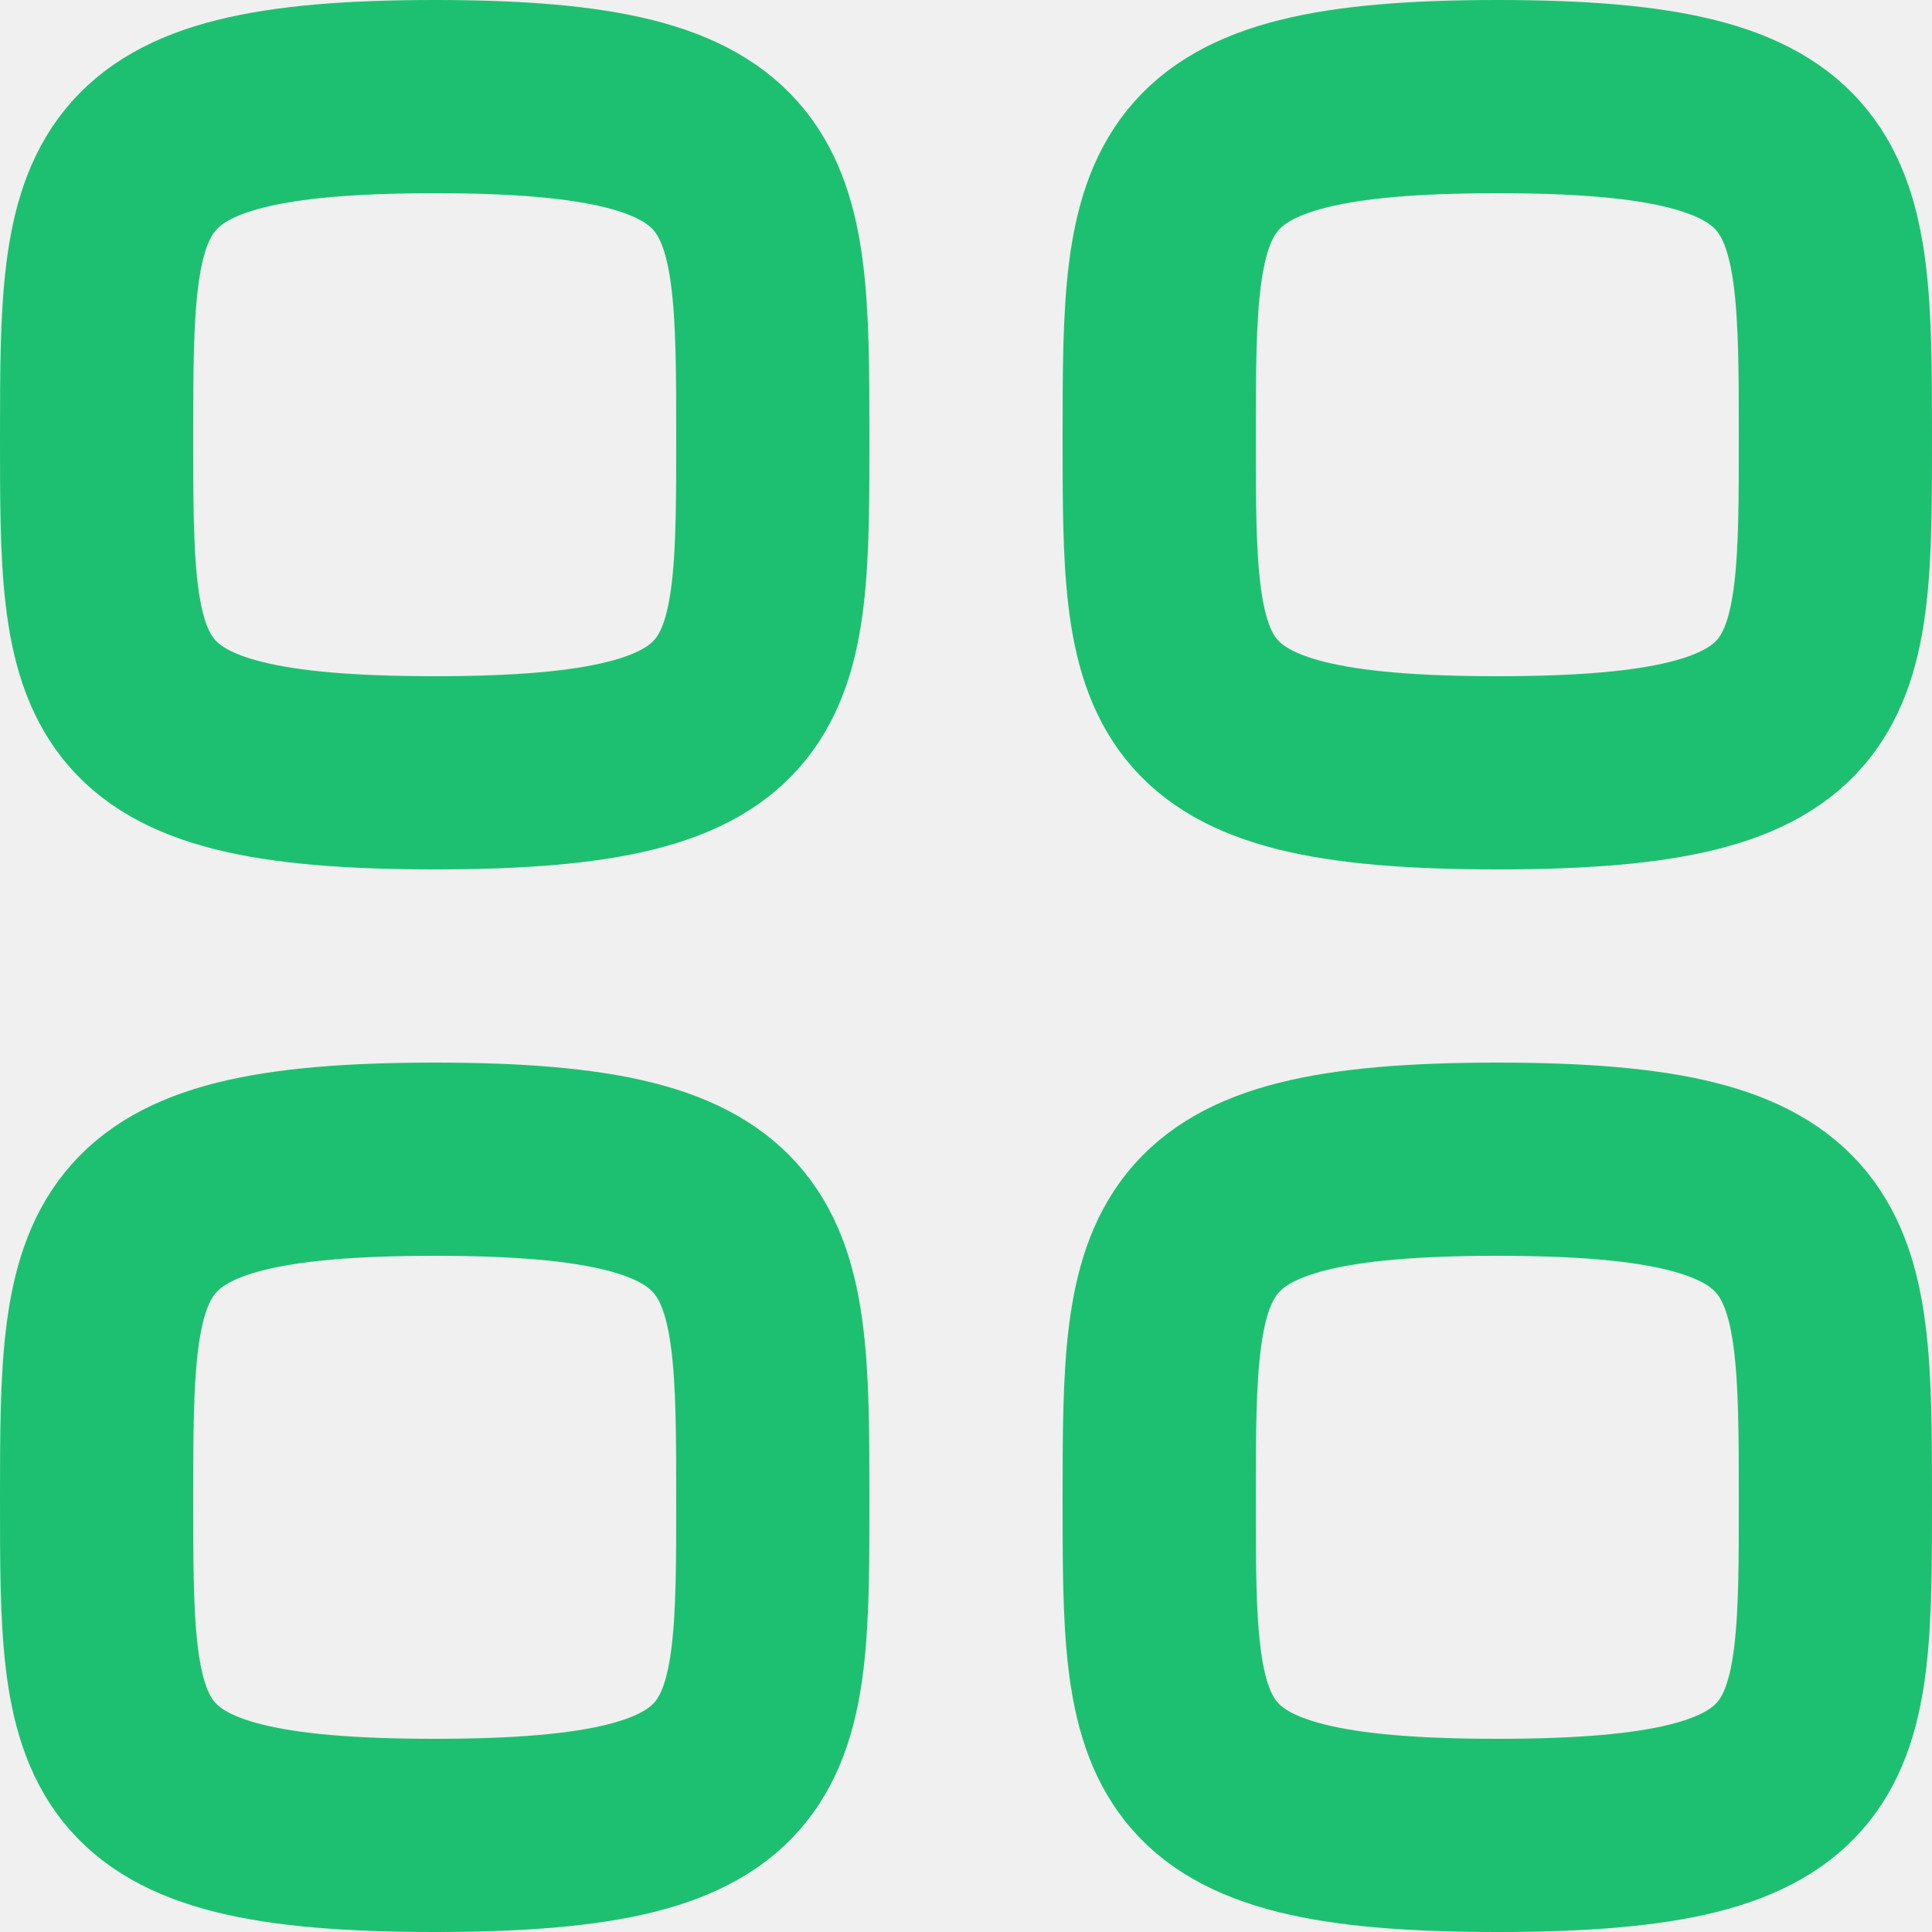
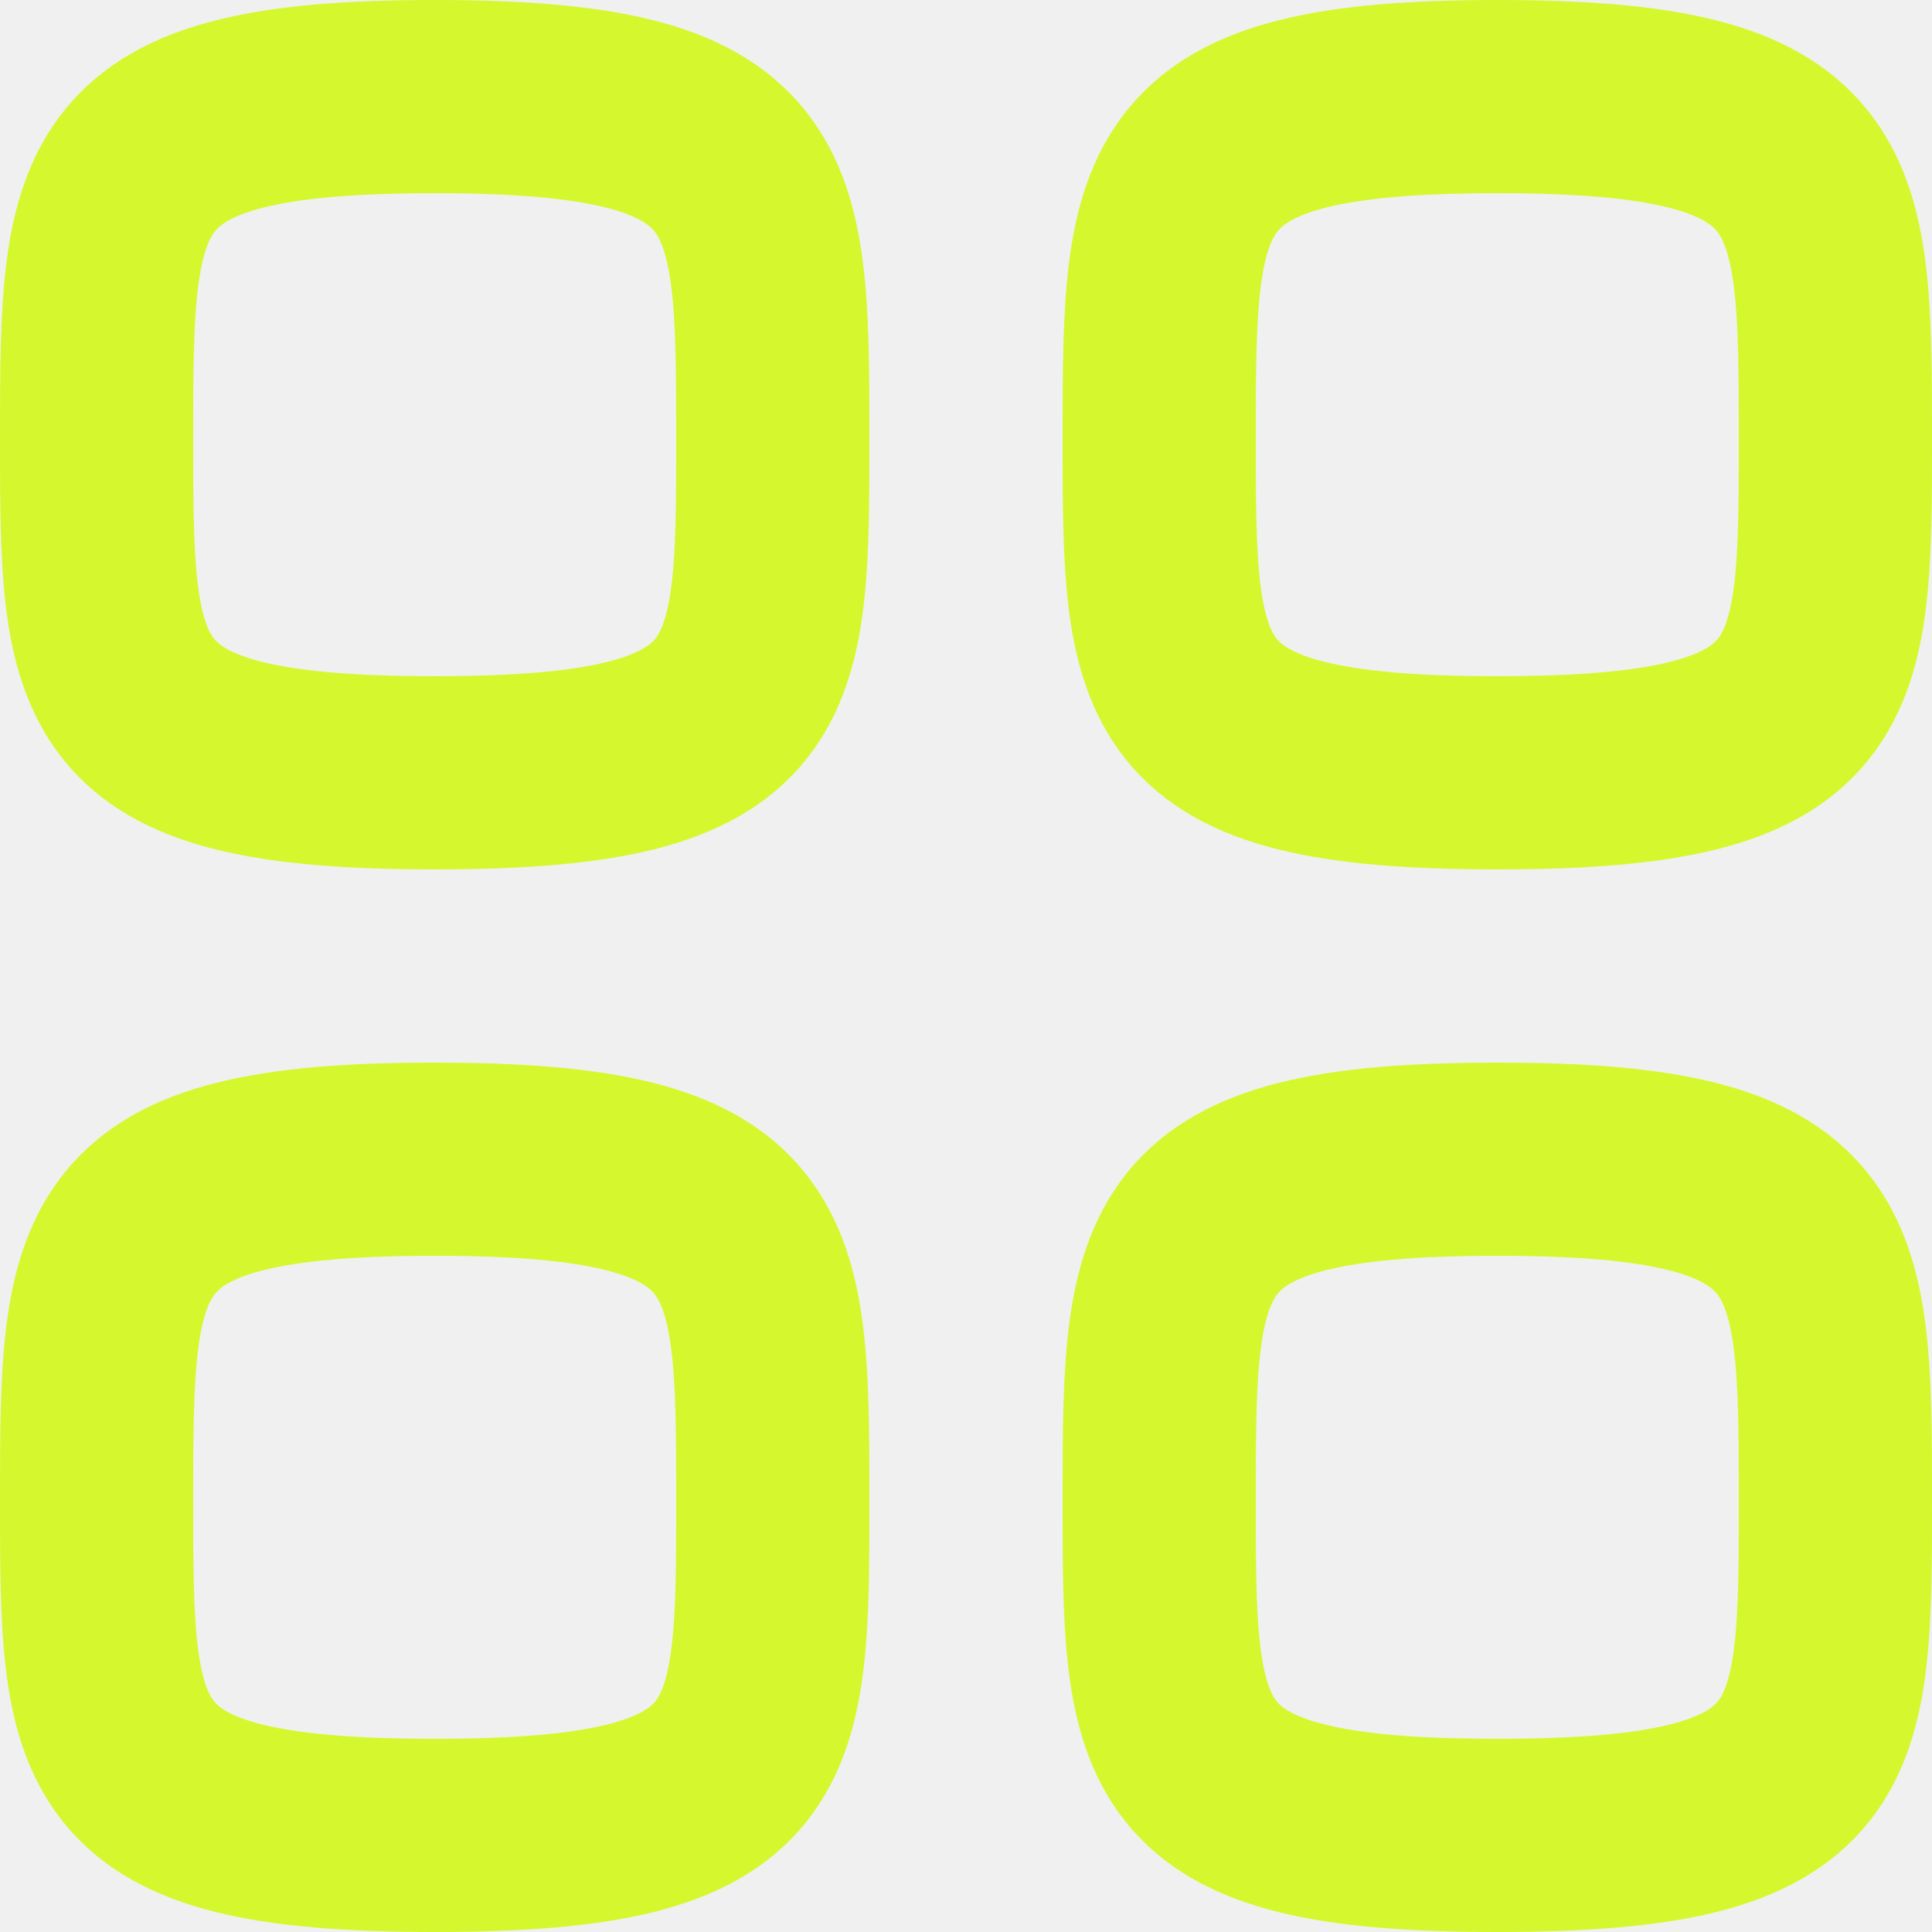
<svg xmlns="http://www.w3.org/2000/svg" width="20" height="20" viewBox="0 0 20 20" fill="none">
-   <path fill-rule="evenodd" clip-rule="evenodd" d="M1 4.5C1 1.875 1.028 1 4.5 1C7.972 1 8 1.875 8 4.5C8 7.125 8.011 8 4.5 8C0.989 8 1 7.125 1 4.5Z" stroke="#1DC071" stroke-width="2" stroke-linecap="round" stroke-linejoin="round" />
-   <path fill-rule="evenodd" clip-rule="evenodd" d="M12 4.5C12 1.875 12.028 1 15.5 1C18.972 1 19 1.875 19 4.5C19 7.125 19.011 8 15.5 8C11.989 8 12 7.125 12 4.5Z" stroke="#1DC071" stroke-width="2" stroke-linecap="round" stroke-linejoin="round" />
-   <path fill-rule="evenodd" clip-rule="evenodd" d="M1 15.5C1 12.875 1.028 12 4.5 12C7.972 12 8 12.875 8 15.5C8 18.125 8.011 19 4.5 19C0.989 19 1 18.125 1 15.5Z" stroke="#1DC071" stroke-width="2" stroke-linecap="round" stroke-linejoin="round" />
-   <path fill-rule="evenodd" clip-rule="evenodd" d="M12 15.5C12 12.875 12.028 12 15.5 12C18.972 12 19 12.875 19 15.5C19 18.125 19.011 19 15.5 19C11.989 19 12 18.125 12 15.5Z" stroke="#1DC071" stroke-width="2" stroke-linecap="round" stroke-linejoin="round" />
+   <g clip-path="url(#clip0_240_5043)">
+     <path fill-rule="evenodd" clip-rule="evenodd" d="M1 4.5C1 1.875 1.028 1 4.5 1C7.972 1 8 1.875 8 4.5C8 7.125 8.011 8 4.5 8C0.989 8 1 7.125 1 4.5Z" stroke="#D4F82D" stroke-width="2" stroke-linecap="round" stroke-linejoin="round" />
+     <path fill-rule="evenodd" clip-rule="evenodd" d="M12 4.5C12 1.875 12.028 1 15.5 1C18.972 1 19 1.875 19 4.5C19 7.125 19.011 8 15.5 8C11.989 8 12 7.125 12 4.5Z" stroke="#D4F82D" stroke-width="2" stroke-linecap="round" stroke-linejoin="round" />
+     <path fill-rule="evenodd" clip-rule="evenodd" d="M1 15.5C1 12.875 1.028 12 4.5 12C7.972 12 8 12.875 8 15.5C8 18.125 8.011 19 4.5 19C0.989 19 1 18.125 1 15.5Z" stroke="#D4F82D" stroke-width="2" stroke-linecap="round" stroke-linejoin="round" />
+     <path fill-rule="evenodd" clip-rule="evenodd" d="M12 15.5C12 12.875 12.028 12 15.5 12C18.972 12 19 12.875 19 15.5C19 18.125 19.011 19 15.5 19C11.989 19 12 18.125 12 15.5Z" stroke="#D4F82D" stroke-width="2" stroke-linecap="round" stroke-linejoin="round" />
+   </g>
+   <defs>
+     <clipPath id="clip0_240_5043">
+       <rect width="20" height="20" fill="white" />
+     </clipPath>
+   </defs>
</svg>
